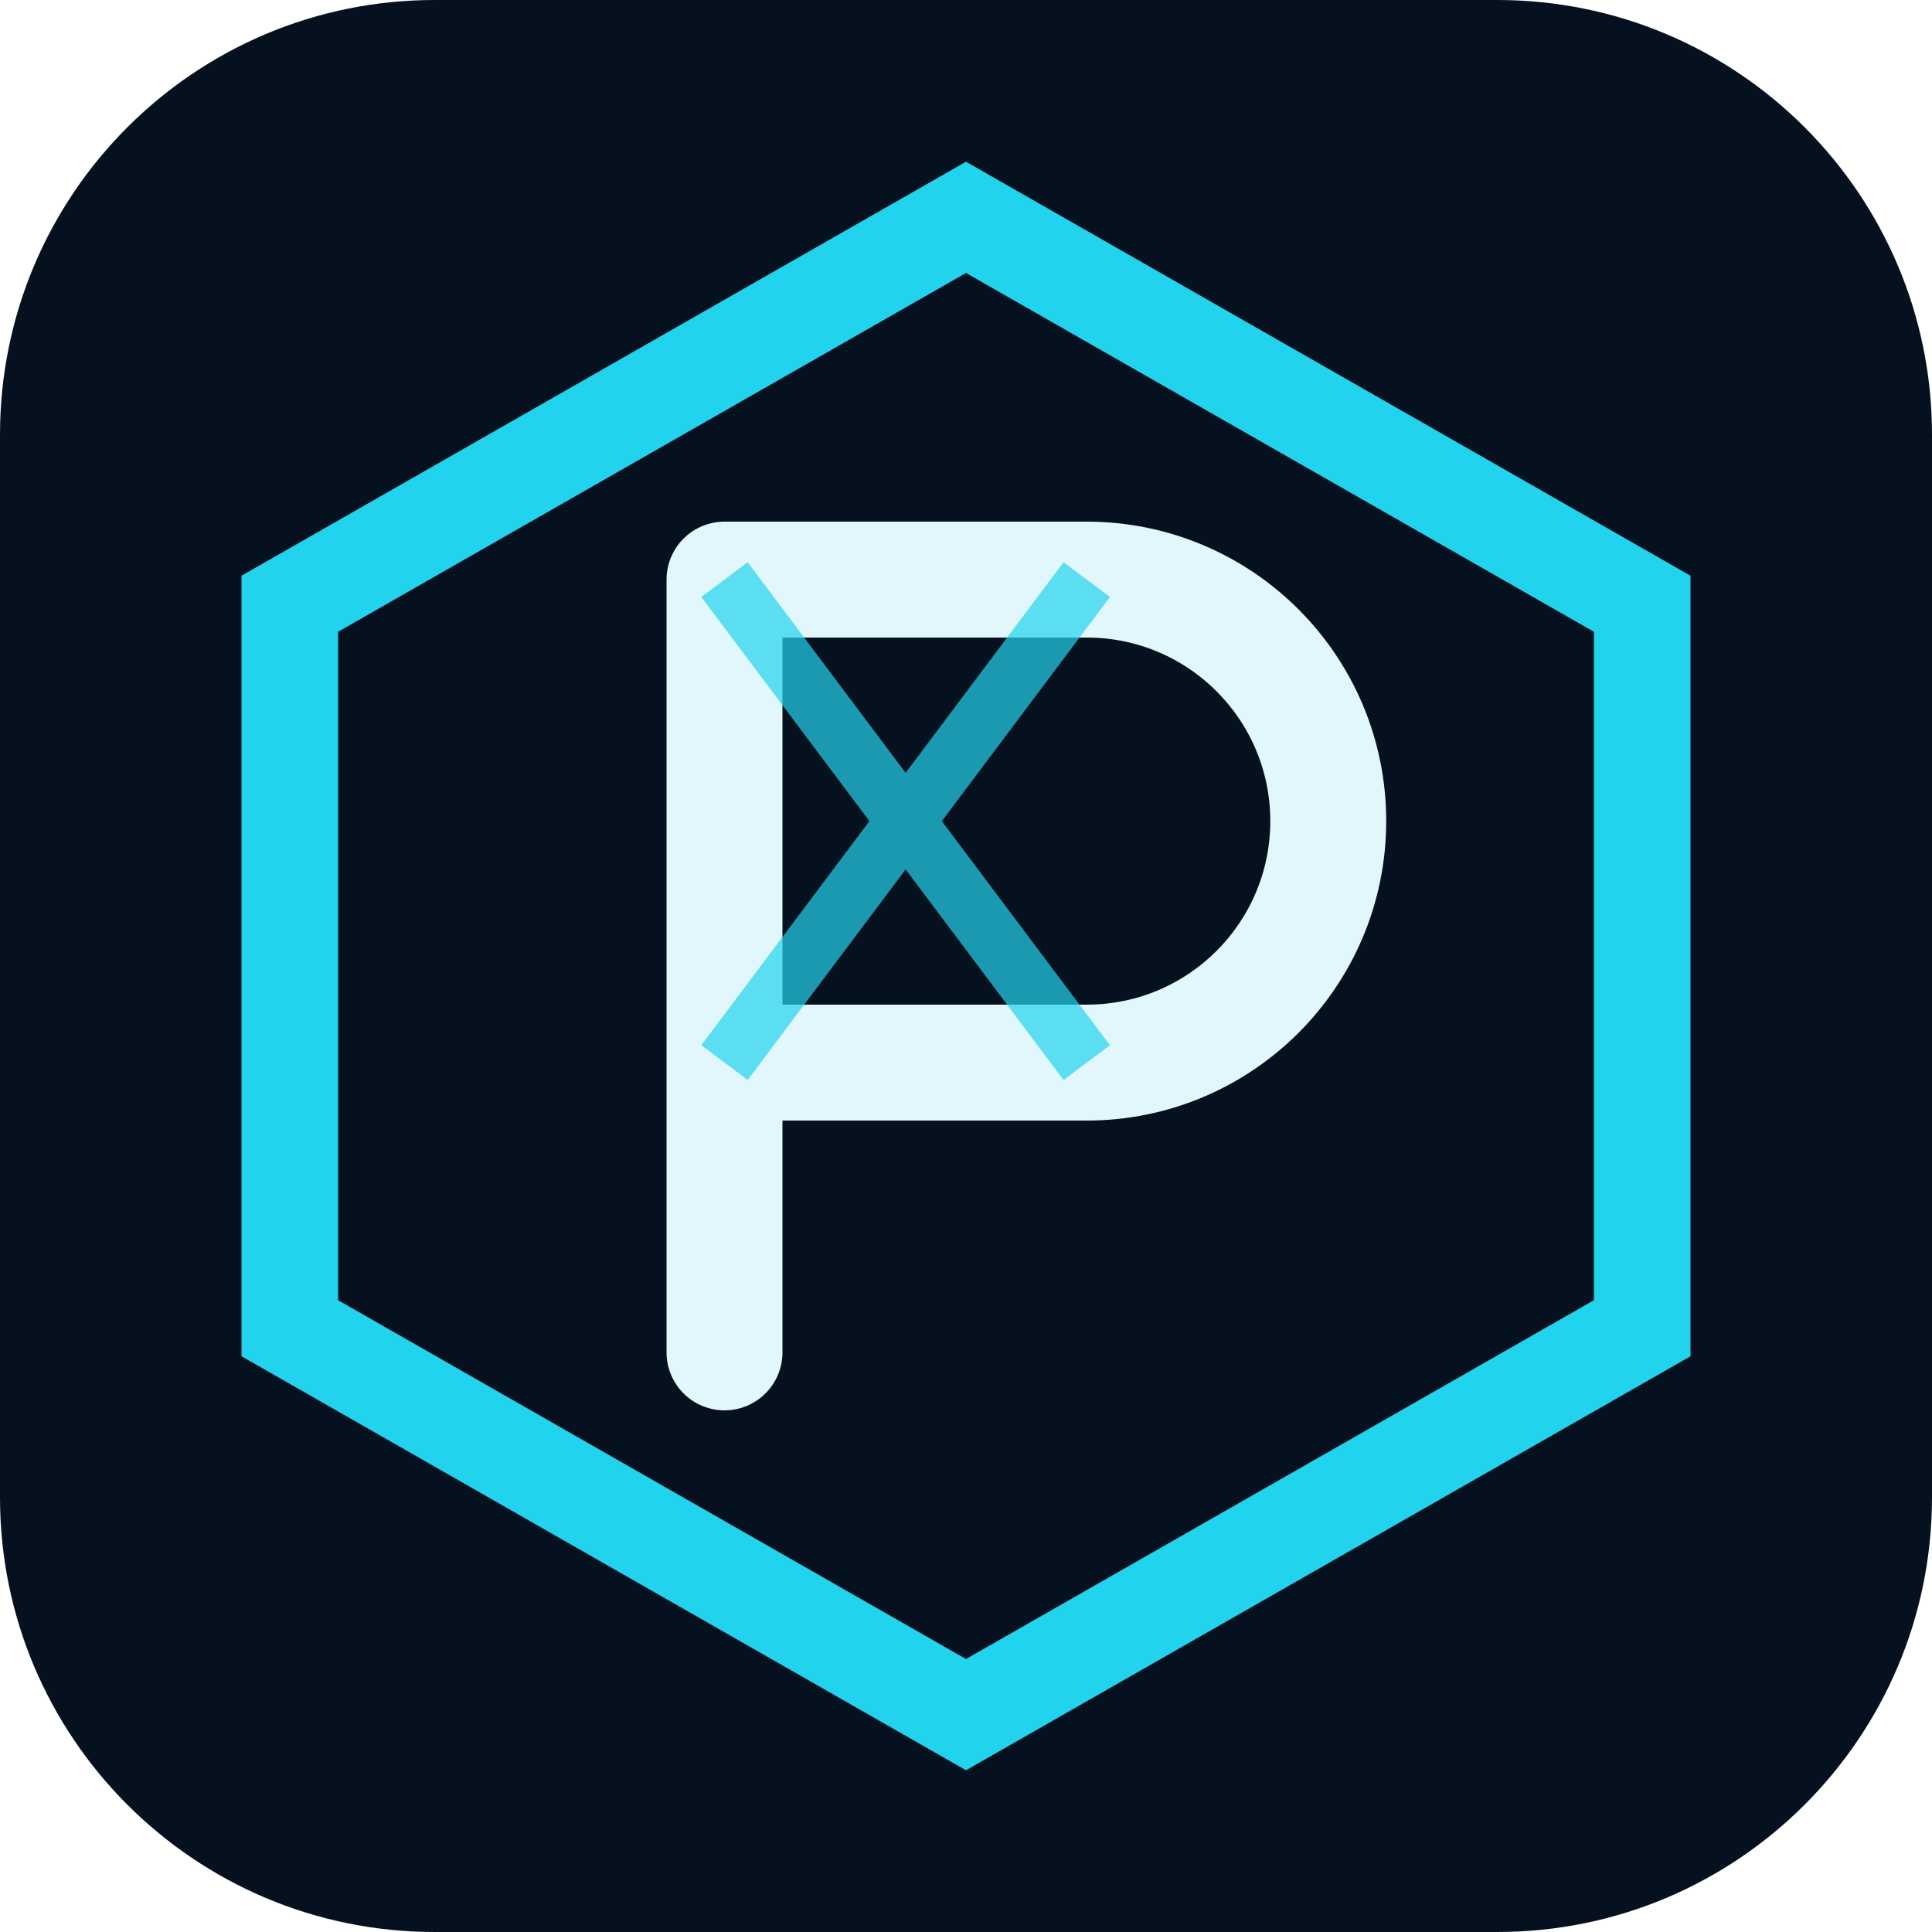
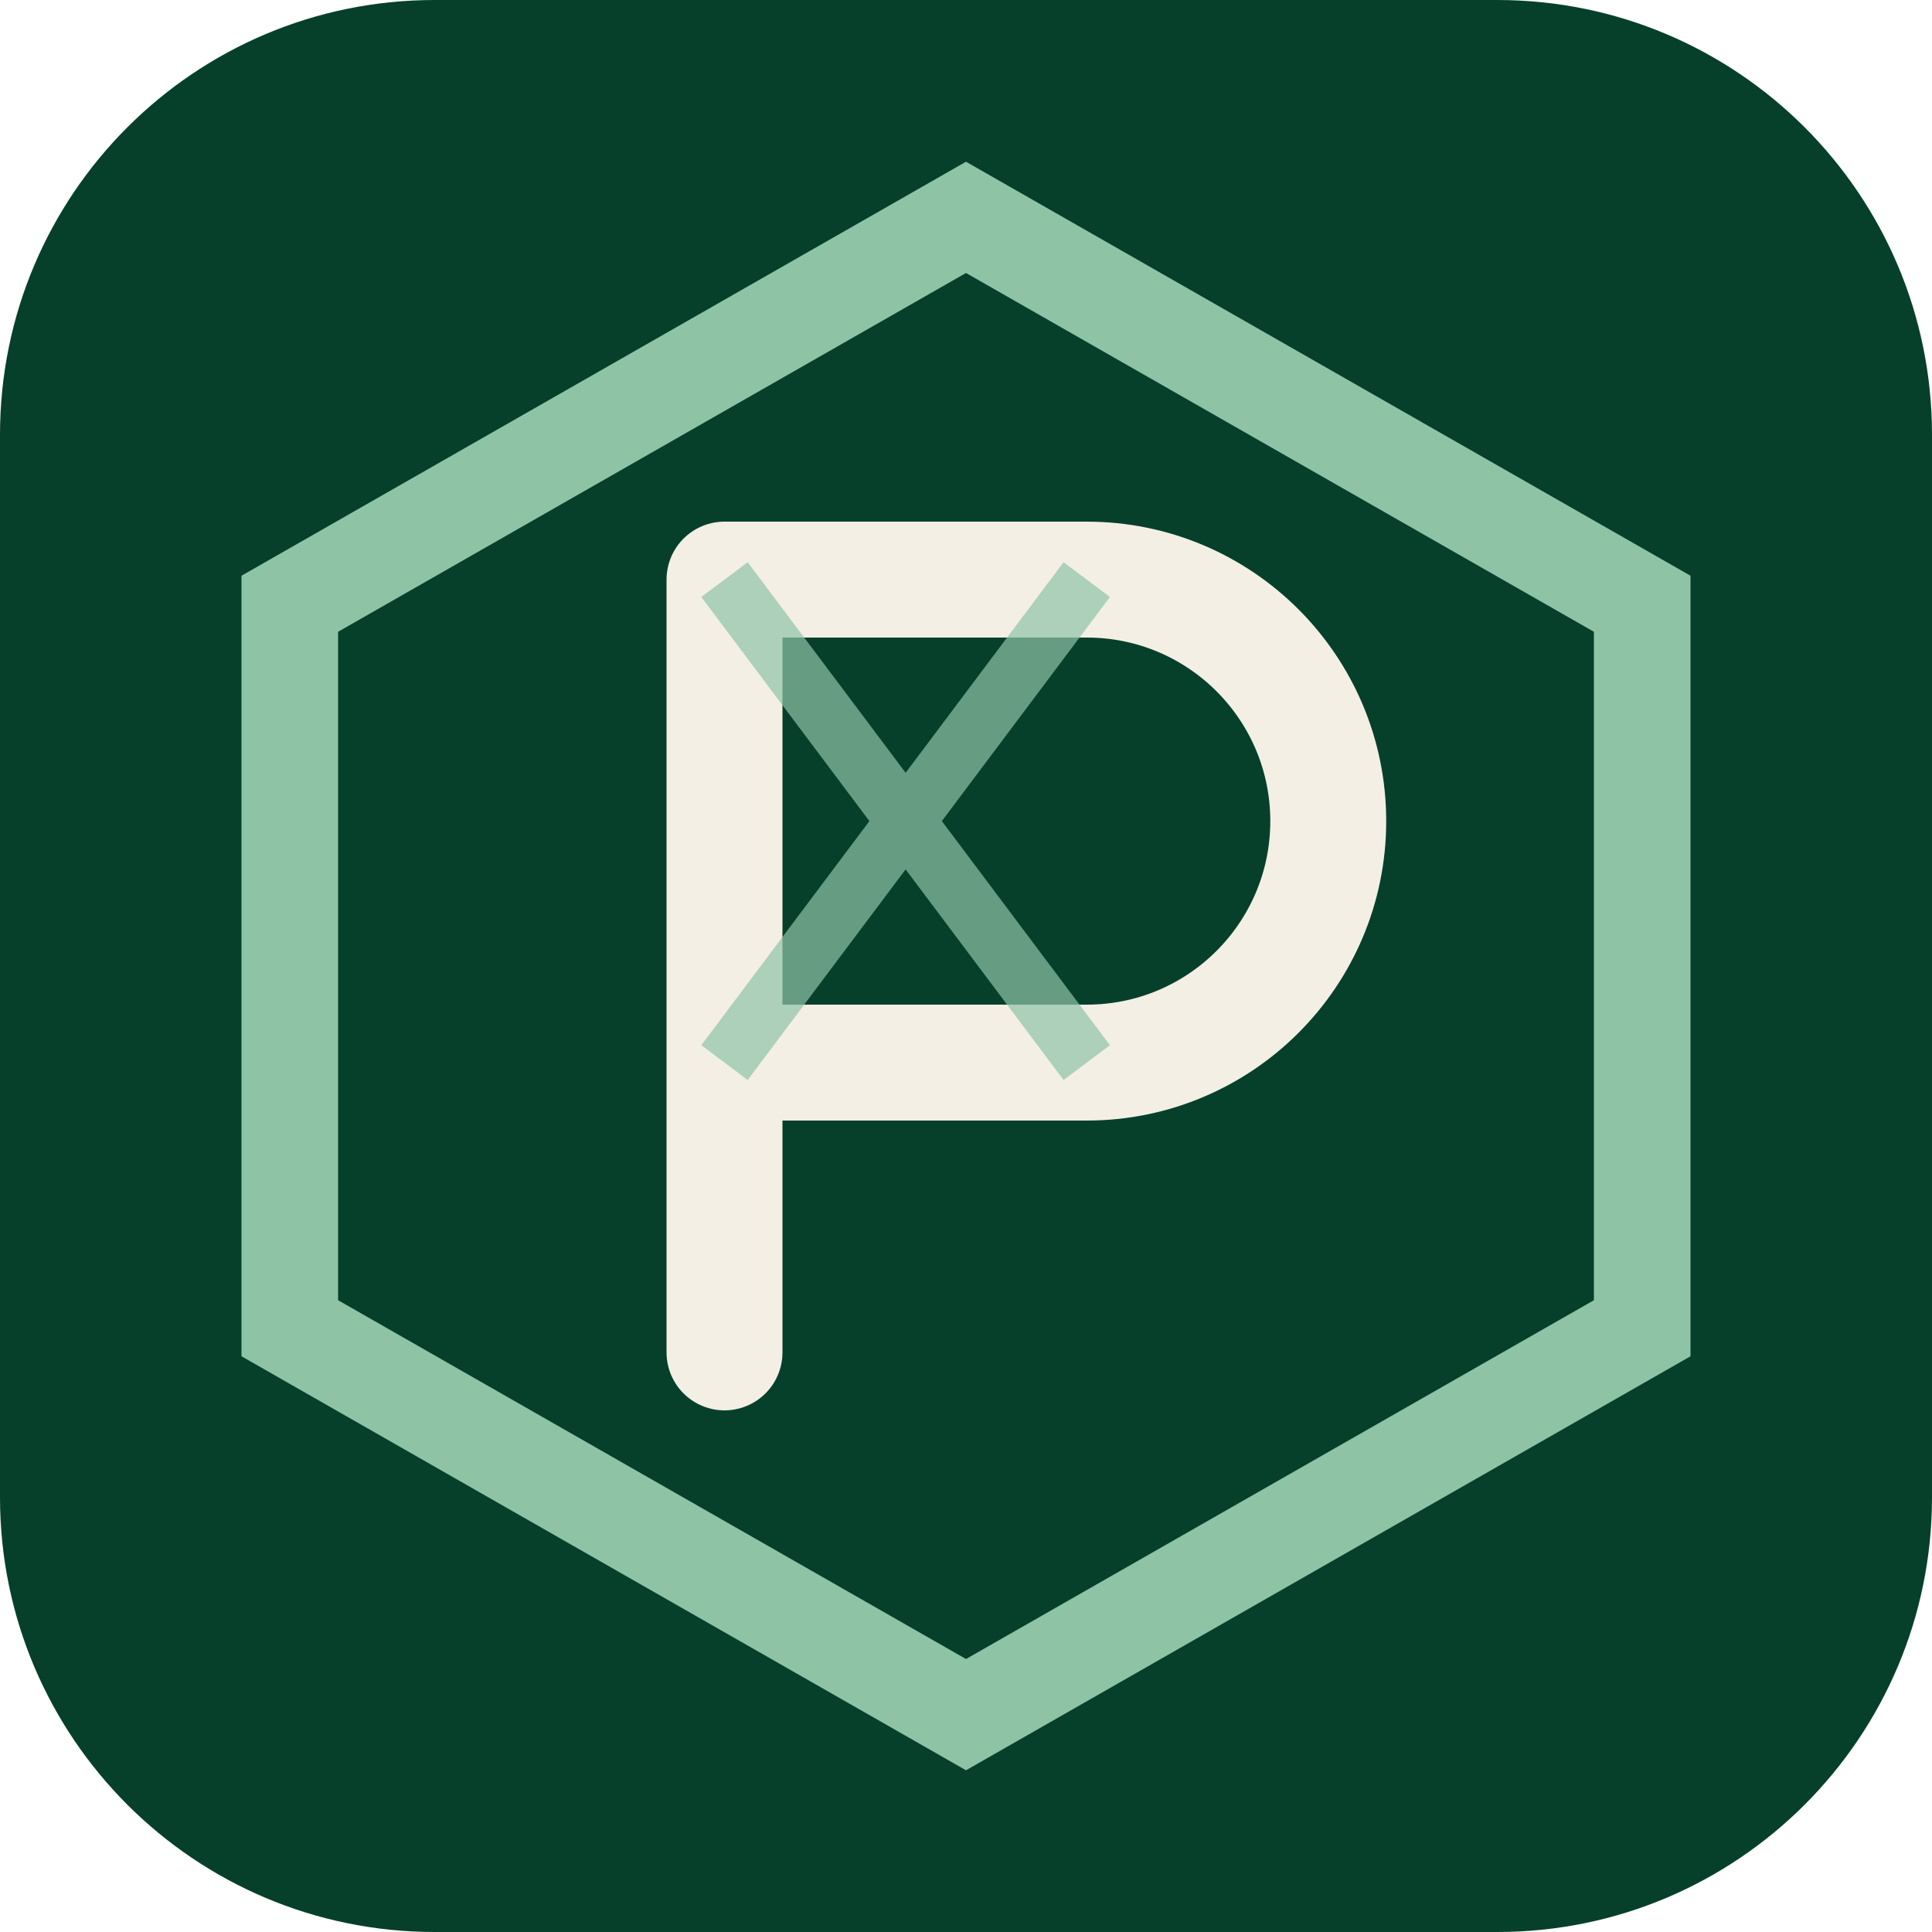
<svg xmlns="http://www.w3.org/2000/svg" viewBox="0 0 40 40" fill="none">
-   <rect width="40" height="40" rx="9" fill="#06111f" />
-   <path d="M20 4.5 34 12.5v15L20 35.5 6 27.5v-15L20 4.5Z" stroke="#22d3ee" stroke-width="2" />
-   <path d="M15 28V12h7.5a5 5 0 0 1 0 10H15" stroke="#e2f7fb" stroke-width="2.4" stroke-linecap="round" stroke-linejoin="round" />
-   <path d="M15 12l7.5 10M15 22l7.5-10" stroke="#22d3ee" stroke-width="1.2" opacity=".7" />
+   <rect width="40" height="40" rx="9" fill="#06402B" />
+   <path d="M20 4.5 34 12.5v15L20 35.5 6 27.5v-15L20 4.5Z" stroke="#8fc3a6" stroke-width="2" />
+   <path d="M15 28V12h7.5a5 5 0 0 1 0 10H15" stroke="#f3efe4" stroke-width="2.4" stroke-linecap="round" stroke-linejoin="round" />
+   <path d="M15 12l7.5 10M15 22l7.5-10" stroke="#8fc3a6" stroke-width="1.2" opacity=".7" />
</svg>
